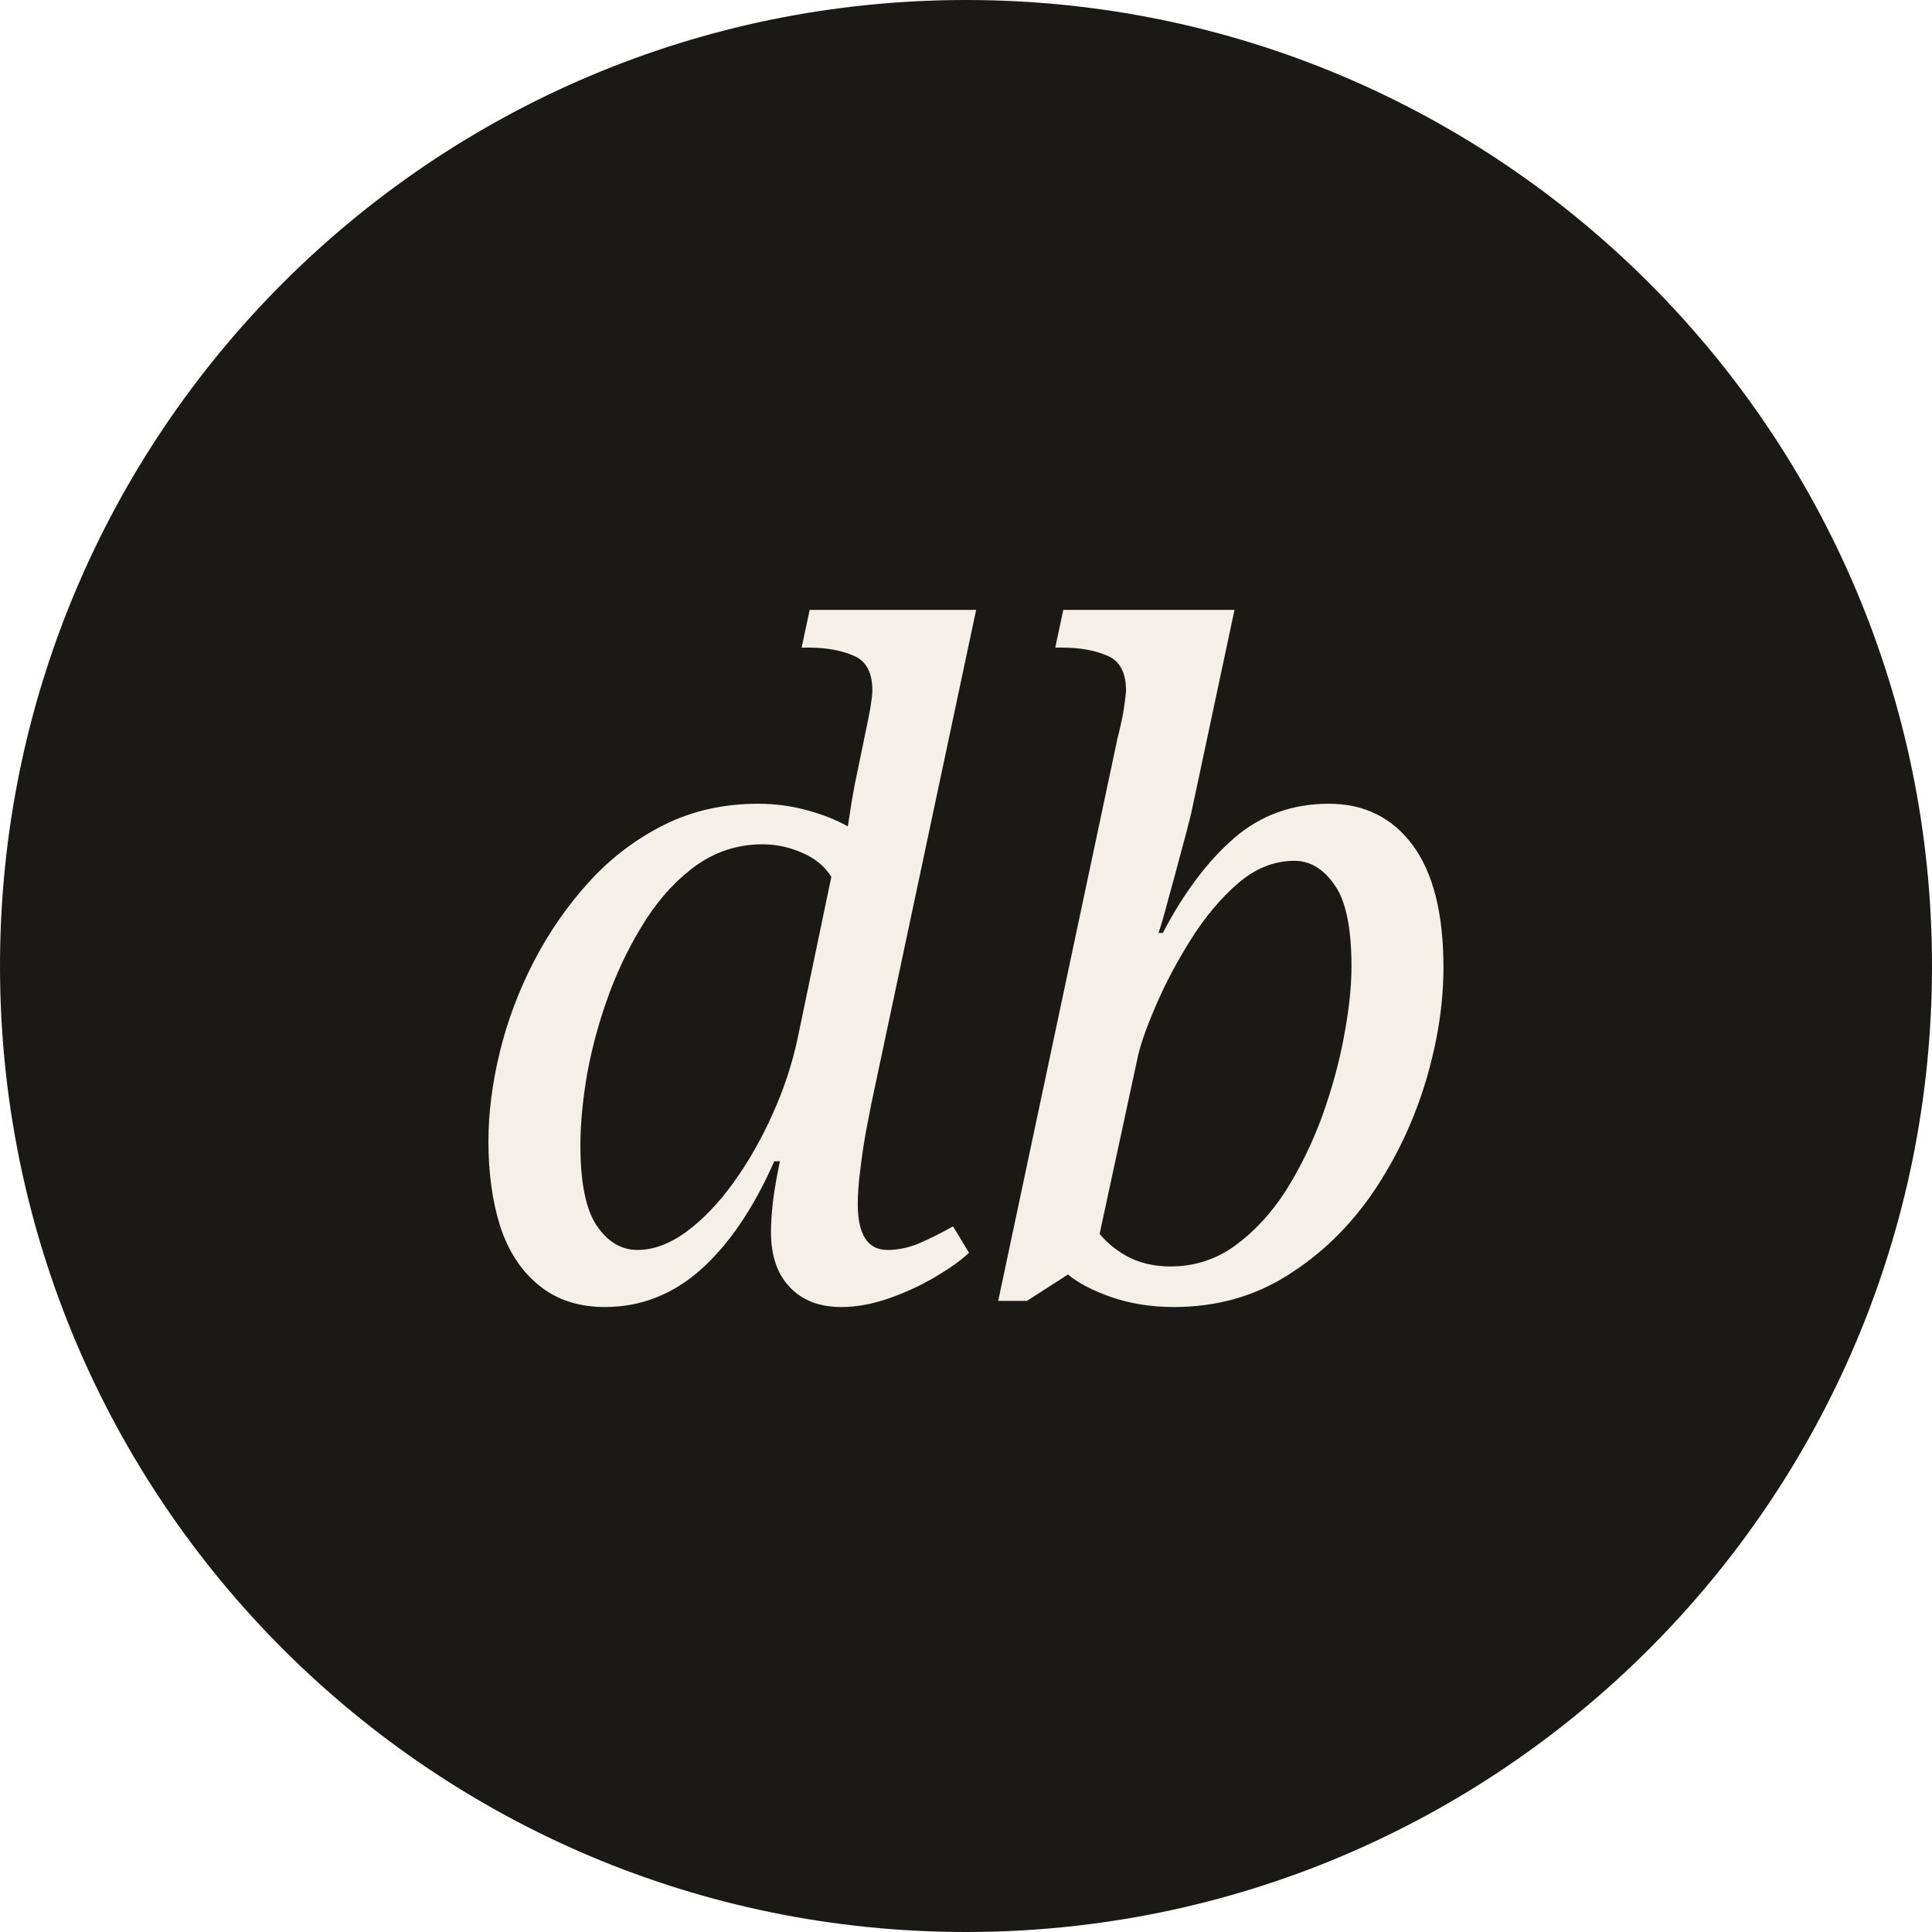
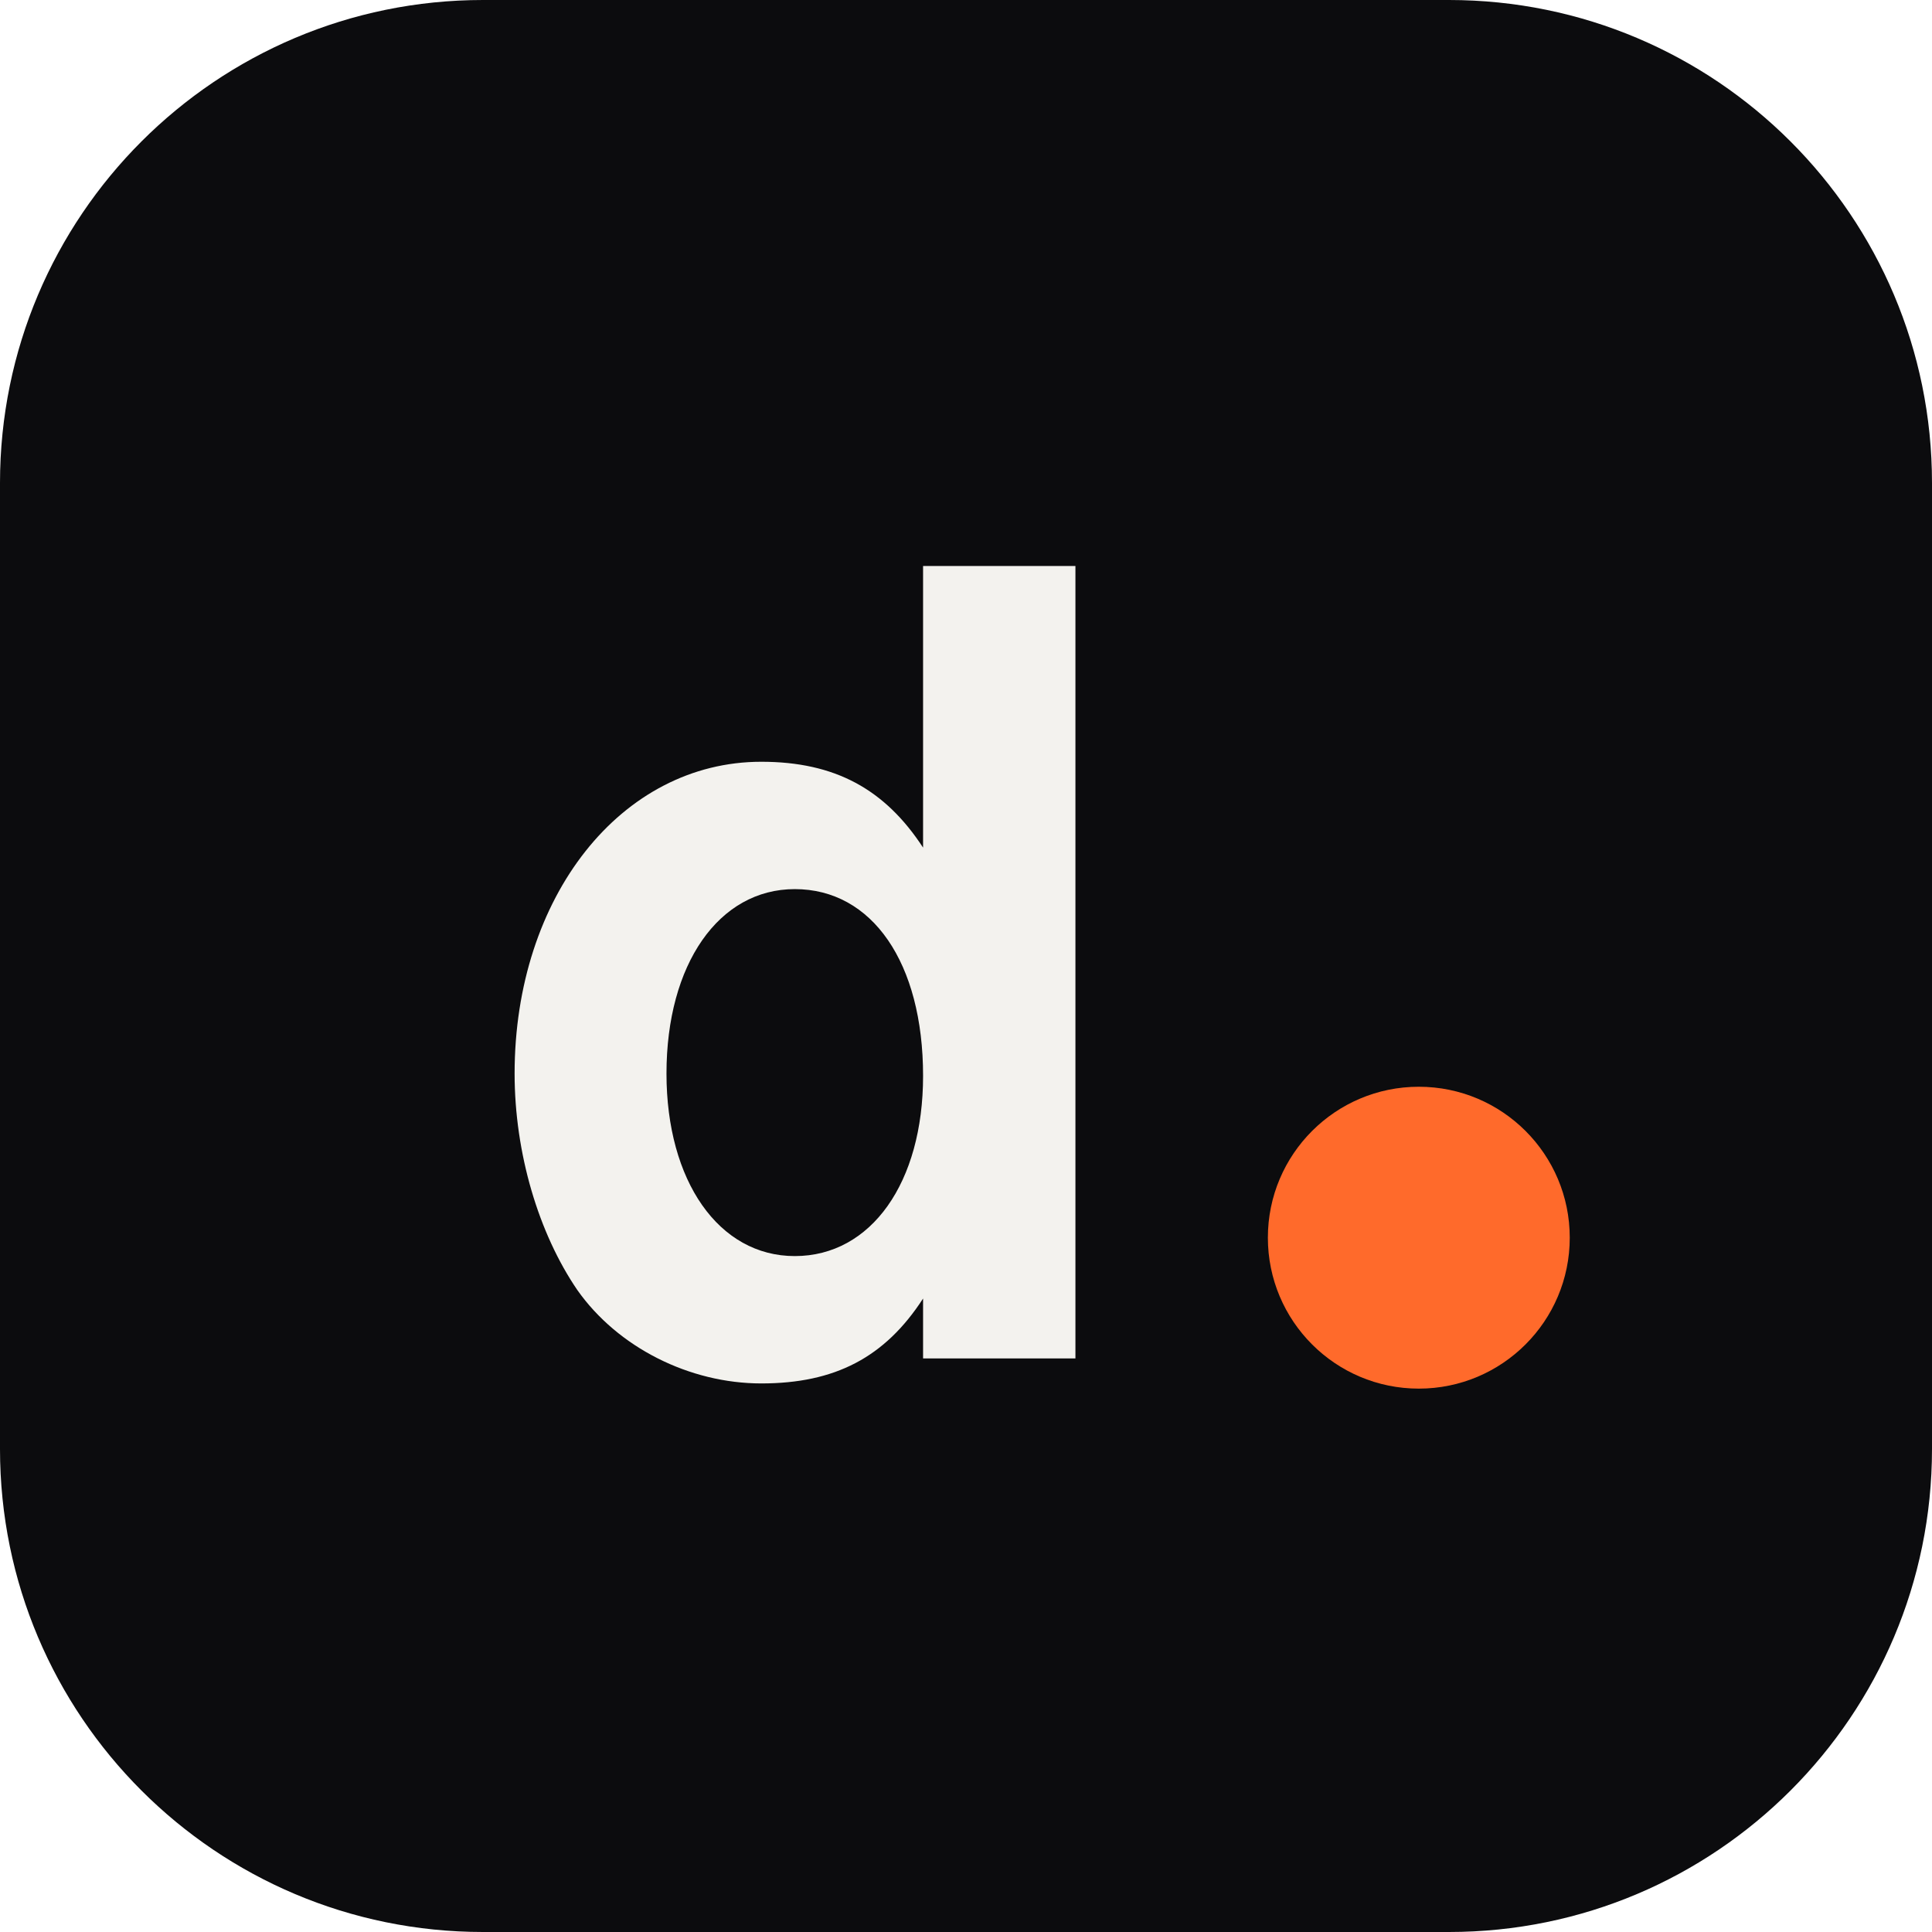
<svg xmlns="http://www.w3.org/2000/svg" viewBox="0 0 64 64">
-   <rect width="64" height="64" rx="32" fill="#1b1915" />
-   <text x="32" y="43" text-anchor="middle" font-family="Georgia, serif" font-style="italic" font-size="30" fill="#f4f0e8">db</text>
+   <rect width="64" height="64" rx="16" fill="#0c0c0e" />
+   <text x="27" y="45" text-anchor="middle" font-family="Arial Black, Helvetica, sans-serif" font-weight="900" font-size="36" fill="#f3f2ee">d</text>
+   <circle cx="47" cy="41" r="5" fill="#ff6a2b" />
</svg>
